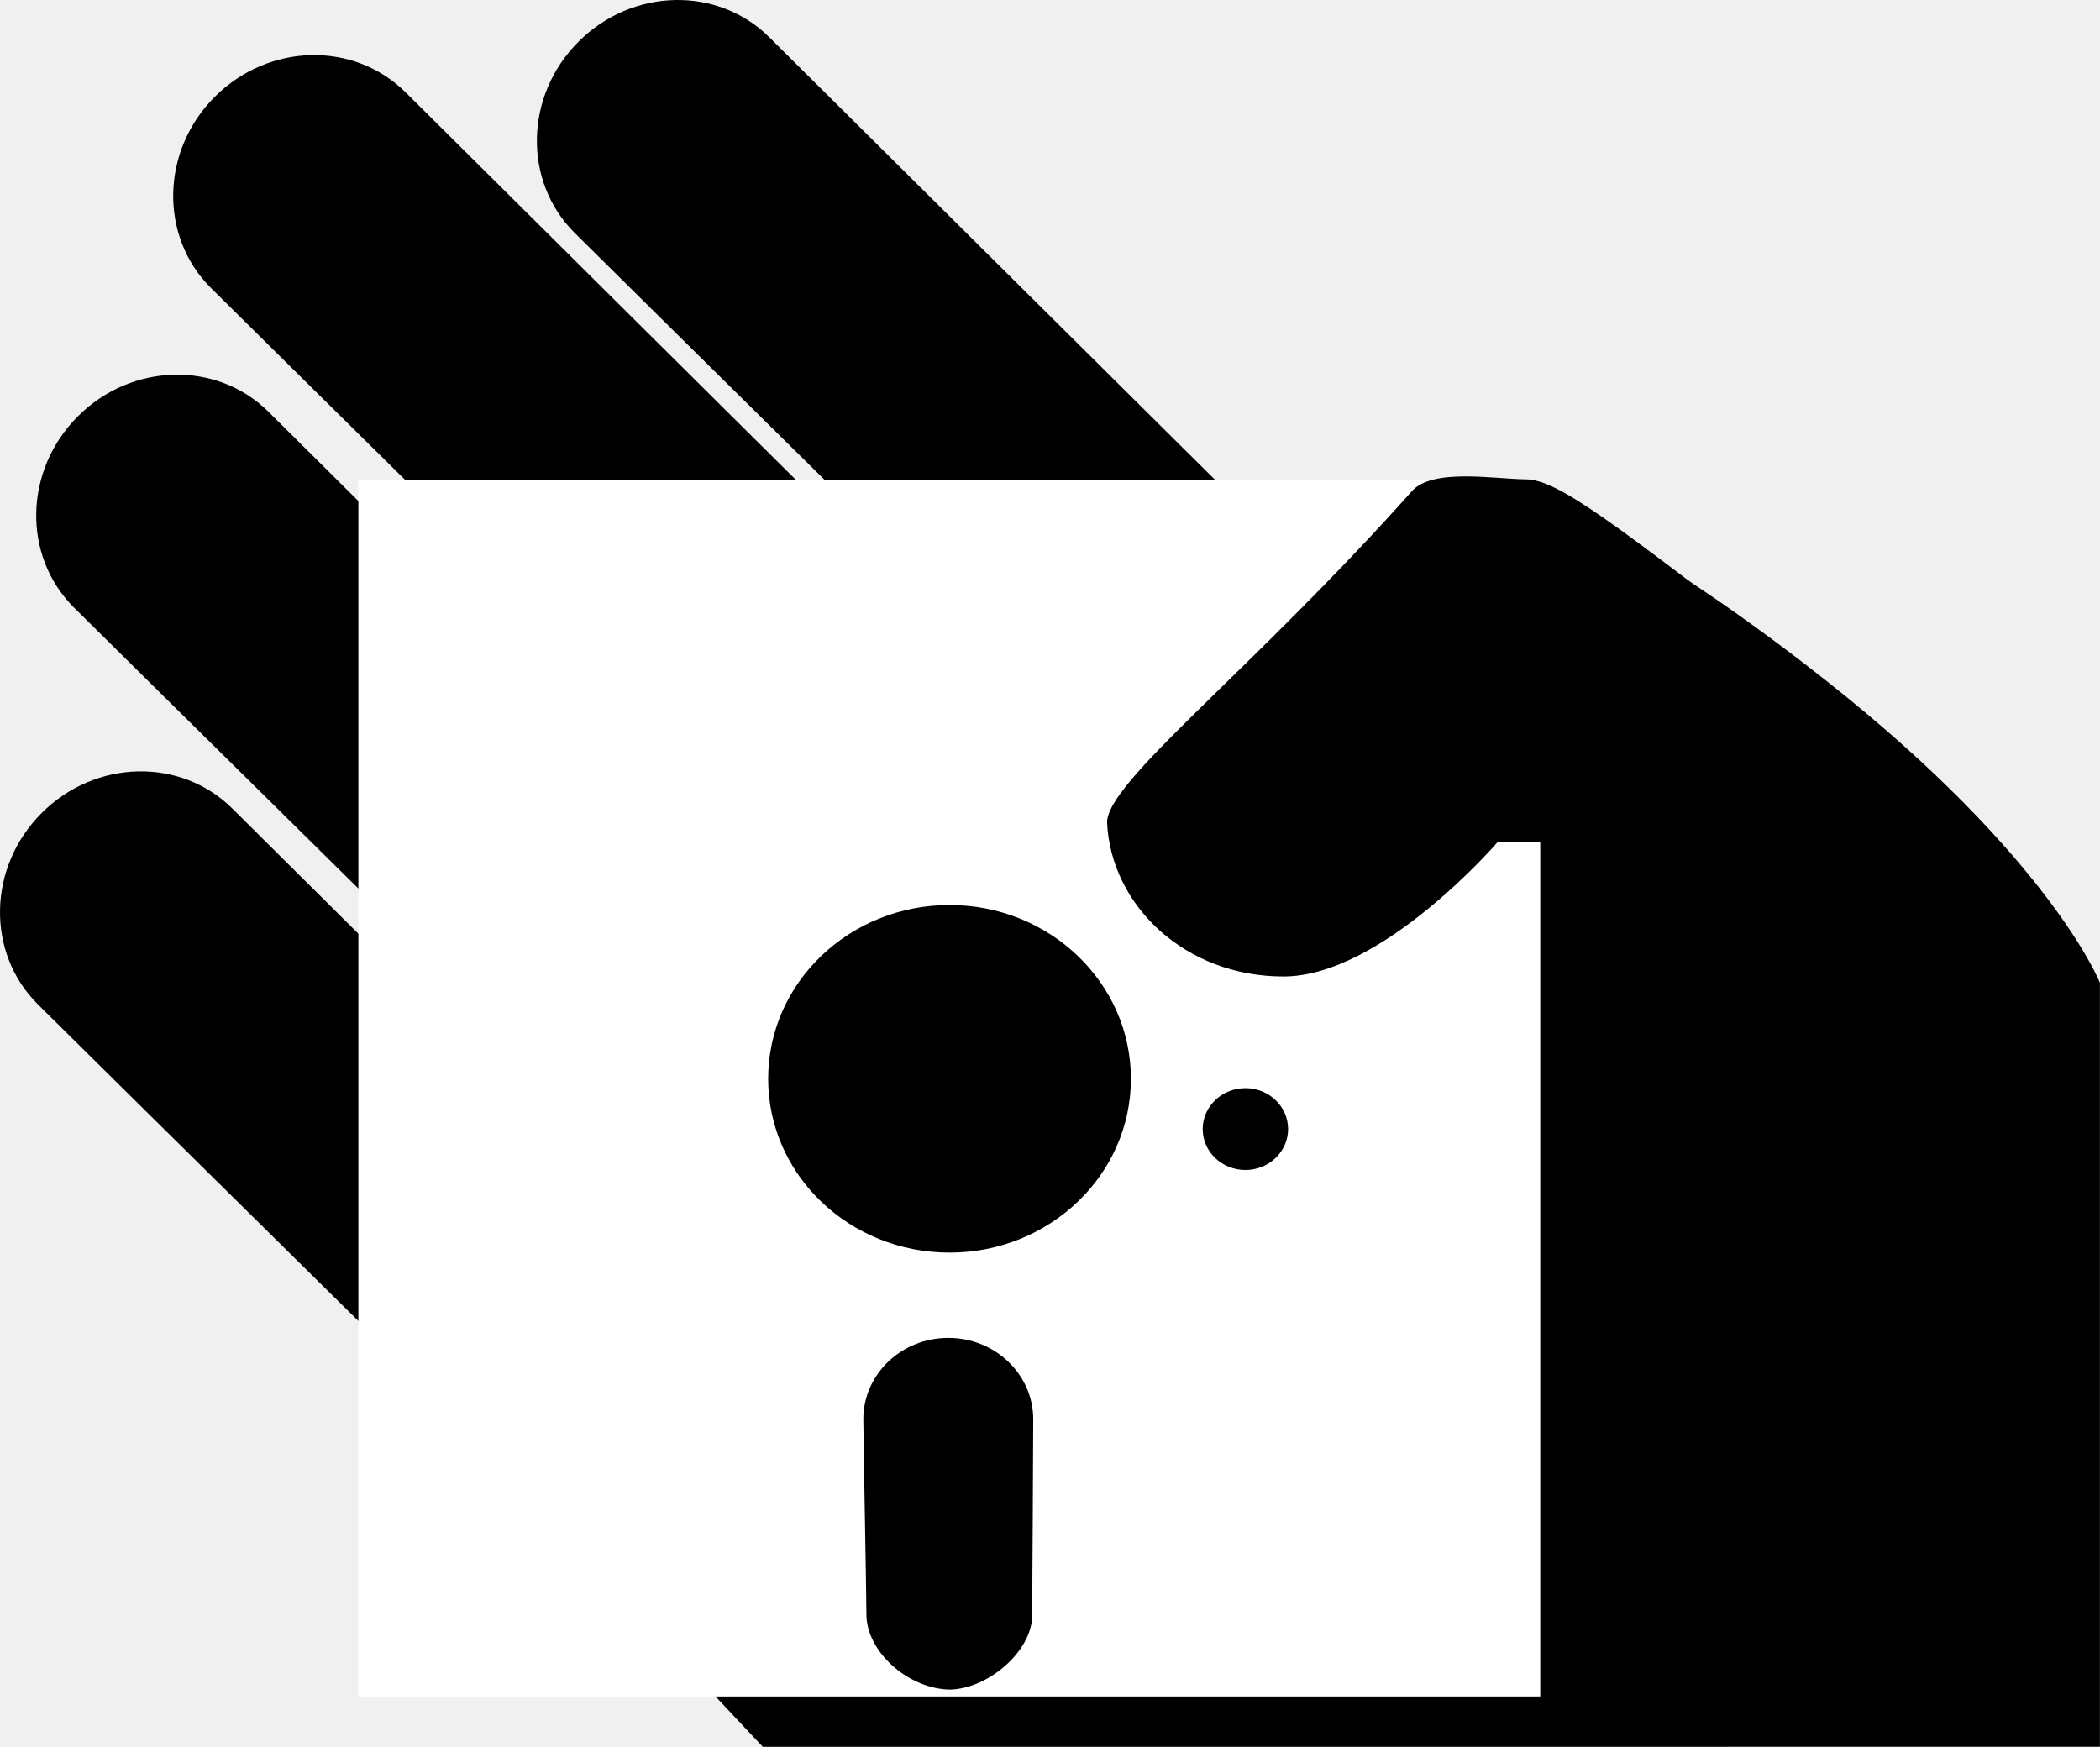
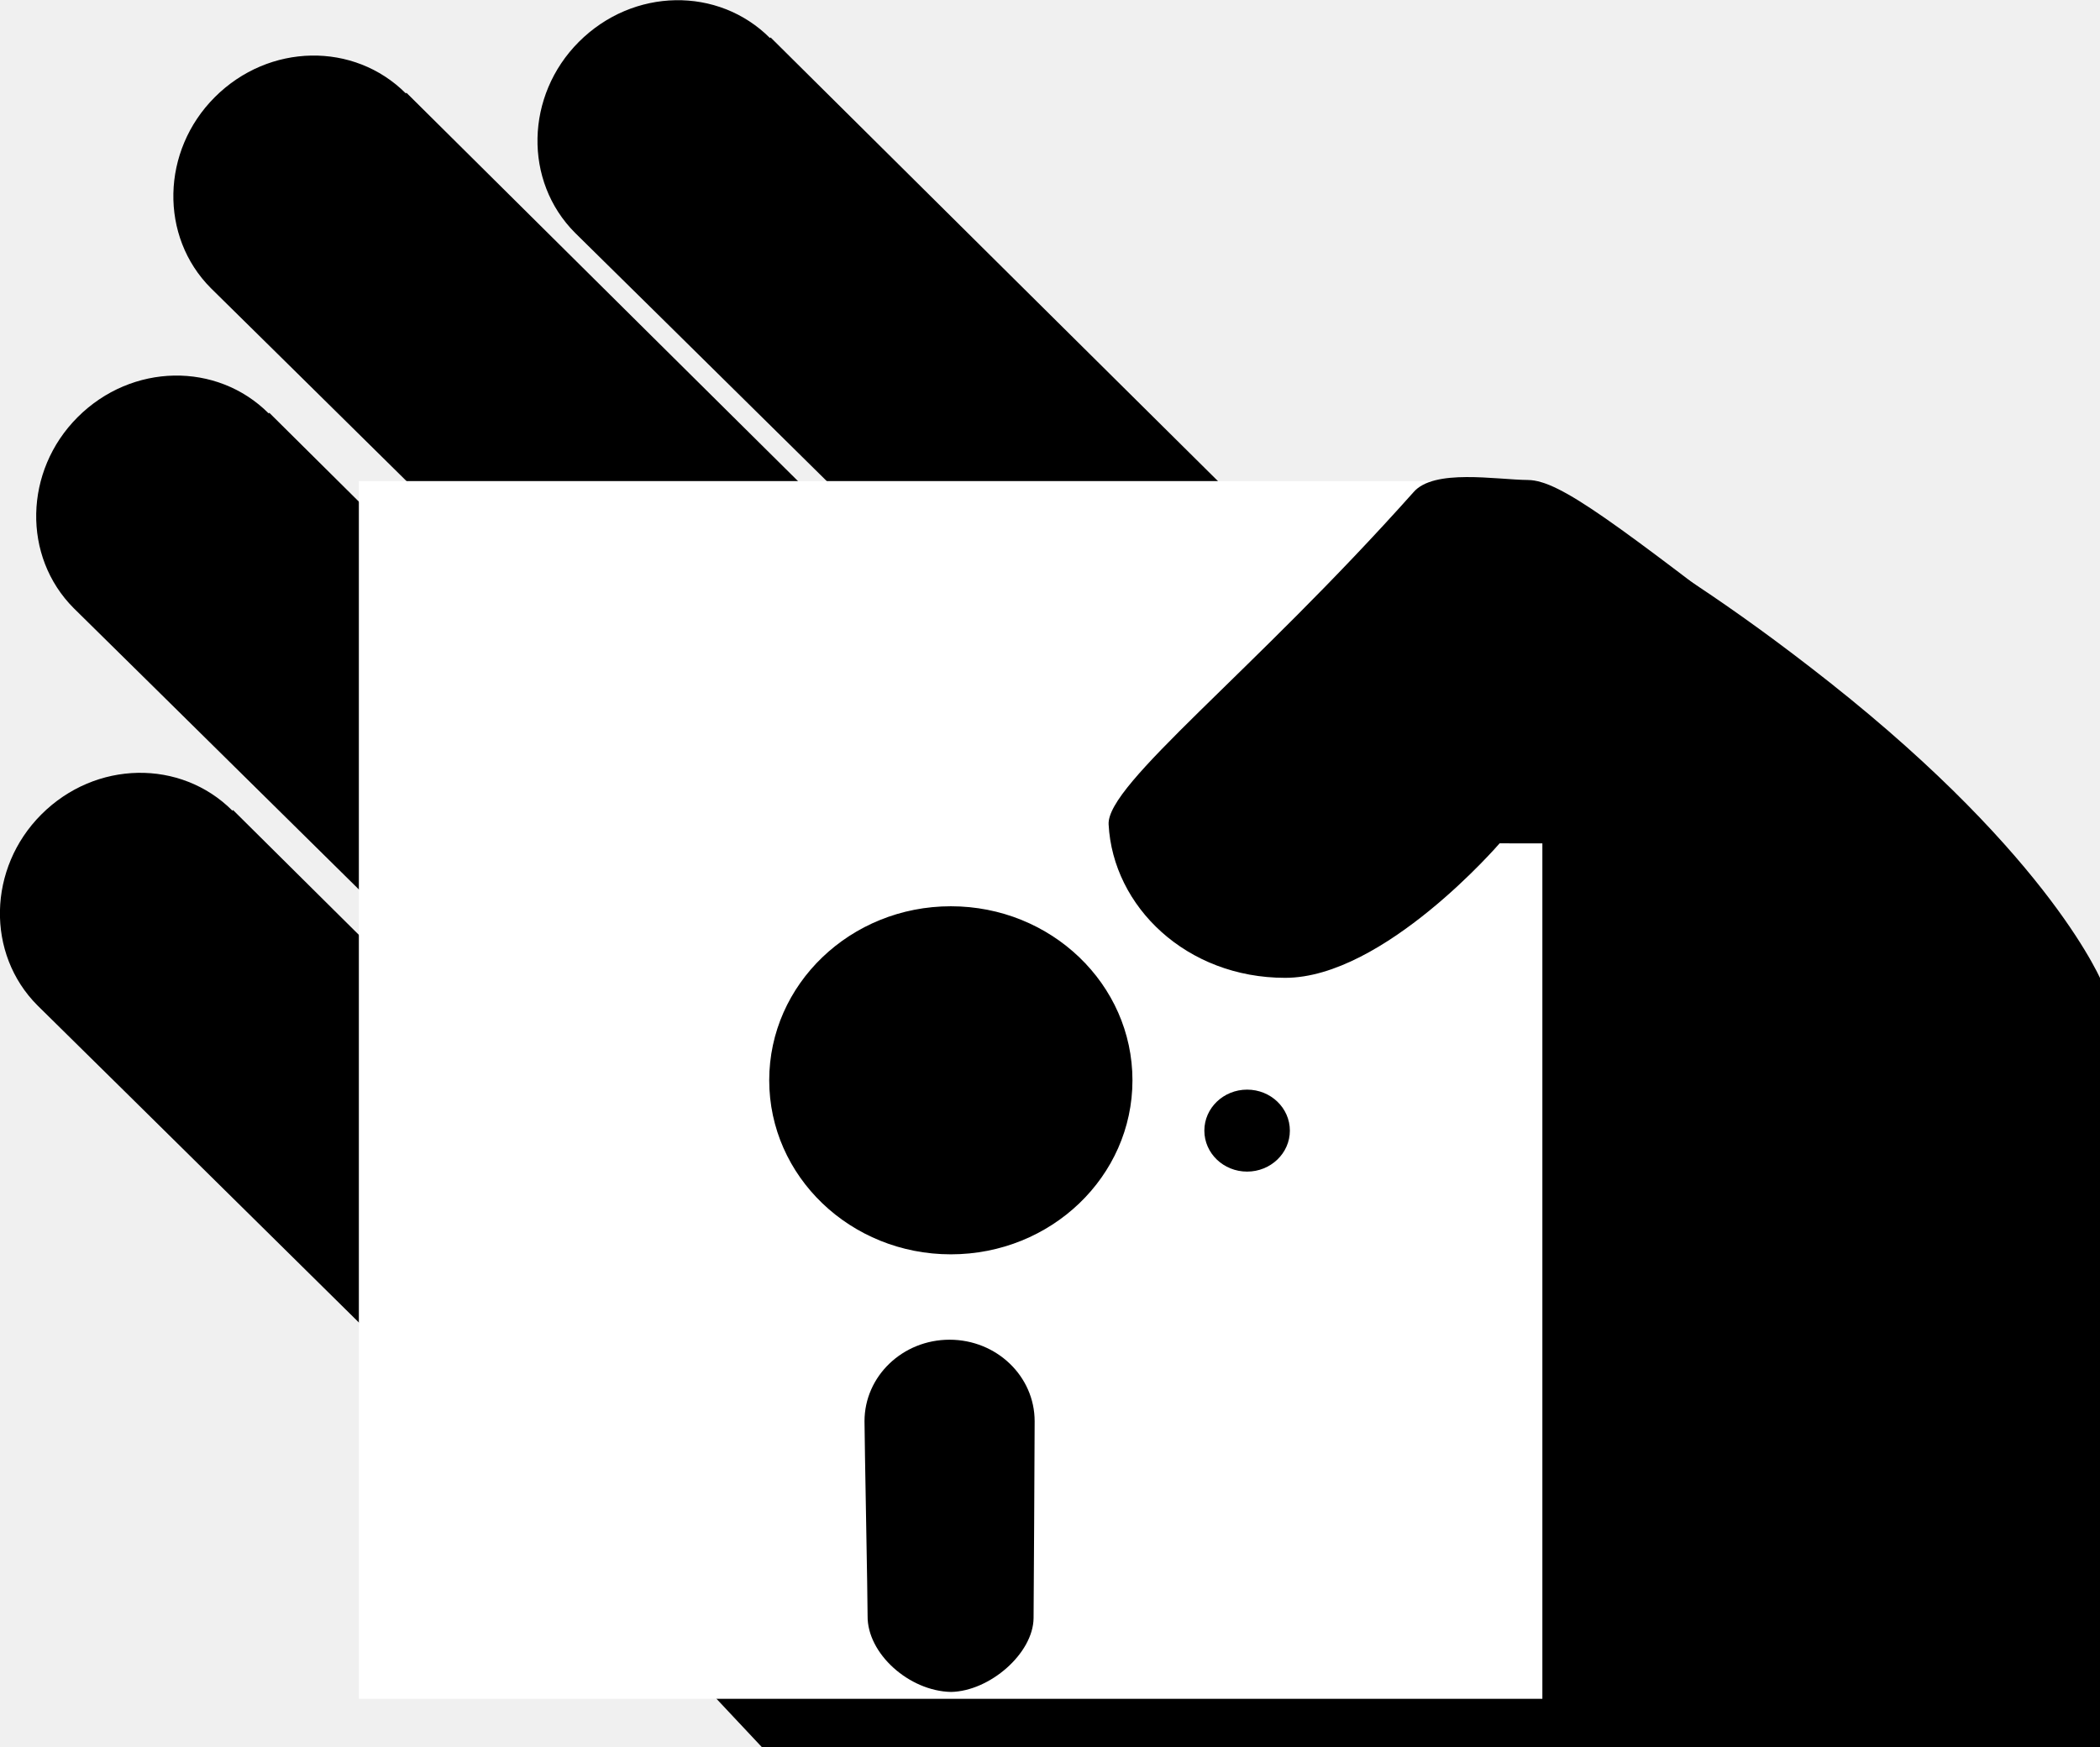
- <svg xmlns="http://www.w3.org/2000/svg" version="1.1" width="333.459" height="277.412" viewBox="0,0,333.459,277.412">
-   <g data-paper-data="{&quot;isPaintingLayer&quot;:true}" fill-rule="nonzero" stroke="none" stroke-linecap="butt" stroke-linejoin="miter" stroke-miterlimit="10" stroke-dasharray="" stroke-dashoffset="0" style="mix-blend-mode: normal" transform="translate(-67.80437,-28.86595)">
-     <path transform="scale(.01)" fill="#000" stroke-width="0" d="M19001 3483c434 434 7396 7344 7396 7344l-2908 3248s-7153-7059-7587-7493c-820-820-791-2179 65-3034c856-856 2214-885 3034-65zm-5775 875c434 434 7396 7344 7396 7344l-2908 3248s-7153-7059-7587-7493c-820-820-791-2179 65-3034c856-856 2214-885 3034-65zm-2175 5075c434 434 7396 7344 7396 7344l-2908 3248s-7153-7059-7587-7493c-820-820-791-2179 65-3034c856-856 2214-885 3034-65zm-575 6300c434 434 7396 7344 7396 7344l-2908 3248s-7153-7059-7587-7493c-820-820-791-2179 65-3034c856-856 2214-885 3034-65zm8417 14895l-6067-6467l17952-13574s1829 602 5015 3121c3550 2807 4332 4786 4332 4786v12133z" />
-     <g fill="none" stroke-width="1" font-family="sans-serif" font-weight="normal" font-size="12" text-anchor="start" />
-     <g stroke-width="0">
-       <g transform="scale(.01)">
-         <path fill="#fff" d="M12471 29828v-19312h18767v19312z" />
-         <path fill="#000" d="M24738 20019c0 1525-1290 2760-2880 2760-1591 0-2880-1236-2880-2760c0-1525 1290-2760 2880-2760c1591 0 2880 1236 2880 2760zm2496 798c0 359-304 650-678 650-375 0-678-291-678-650c0-359 304-650 678-650c375 0 678 291 678 650zm-4047 4609c0 319-14 2824-17 3122-6 562-697 1160-1310 1171-665-14-1329-609-1322-1205c2-238-49-2809-49-3088c0-714 604-1293 1349-1293c745 0 1349 579 1349 1293zm7373-9165c0 0-1835 2133-3400 2133-1565 0-2732-1128-2800-2433-33-640 2269-2392 4833-5267c322-379 1309-200 1819-195c510 5 1391 693 4099 2771c1138 1602-3747 2992-3747 2992z" />
-       </g>
+ <svg xmlns="http://www.w3.org/2000/svg" version="1.1" viewBox="0,0,333,277" fill="#000">
+   <g transform="translate(-67.80437,-28.86595)">
+     <g transform="scale(.01)">
+       <path d="M19000 3480c430 430 7400 7340 7400 7340l-2910 3250s-7150-7060-7590-7490c-820-820-790-2180 60-3030c860-860 2210-880 3030-60zm-5774 878c430 430 7400 7340 7400 7340l-2910 3250s-7150-7060-7590-7490c-820-820-790-2180 60-3030c860-860 2210-880 3030-60zm-2175 5075c430 430 7400 7340 7400 7340l-2910 3250s-7150-7060-7590-7490c-820-820-790-2180 60-3030c860-860 2210-880 3030-60zm-575 6300c430 430 7400 7340 7400 7340l-2910 3250s-7150-7060-7590-7490c-820-820-790-2180 60-3030c860-860 2210-880 3030-60zm8417 14895l-6067-6467l17952-13574s1829 602 5015 3121c3550 2807 4332 4786 4332 4786v12133z" />
+       <path fill="#fff" d="M12471 29828v-19312h18767v19312z" />
+       <path d="M24738 20019c0 1525-1290 2760-2880 2760-1591 0-2880-1236-2880-2760c0-1525 1290-2760 2880-2760c1591 0 2880 1236 2880 2760zm2496 798c0 359-304 650-678 650-375 0-678-291-678-650c0-359 304-650 678-650c375 0 678 291 678 650zm-4047 4609c0 319-14 2824-17 3122-6 562-697 1160-1310 1171-665-14-1329-609-1322-1205c2-238-49-2809-49-3088c0-714 604-1293 1349-1293c745 0 1349 579 1349 1293zm7373-9165c0 0-1835 2133-3400 2133-1565 0-2732-1128-2800-2433-33-640 2269-2392 4833-5267c322-379 1309-200 1819-195c510 5 1391 693 4099 2771c1138 1602-3747 2992-3747 2992z" />
    </g>
  </g>
</svg>
